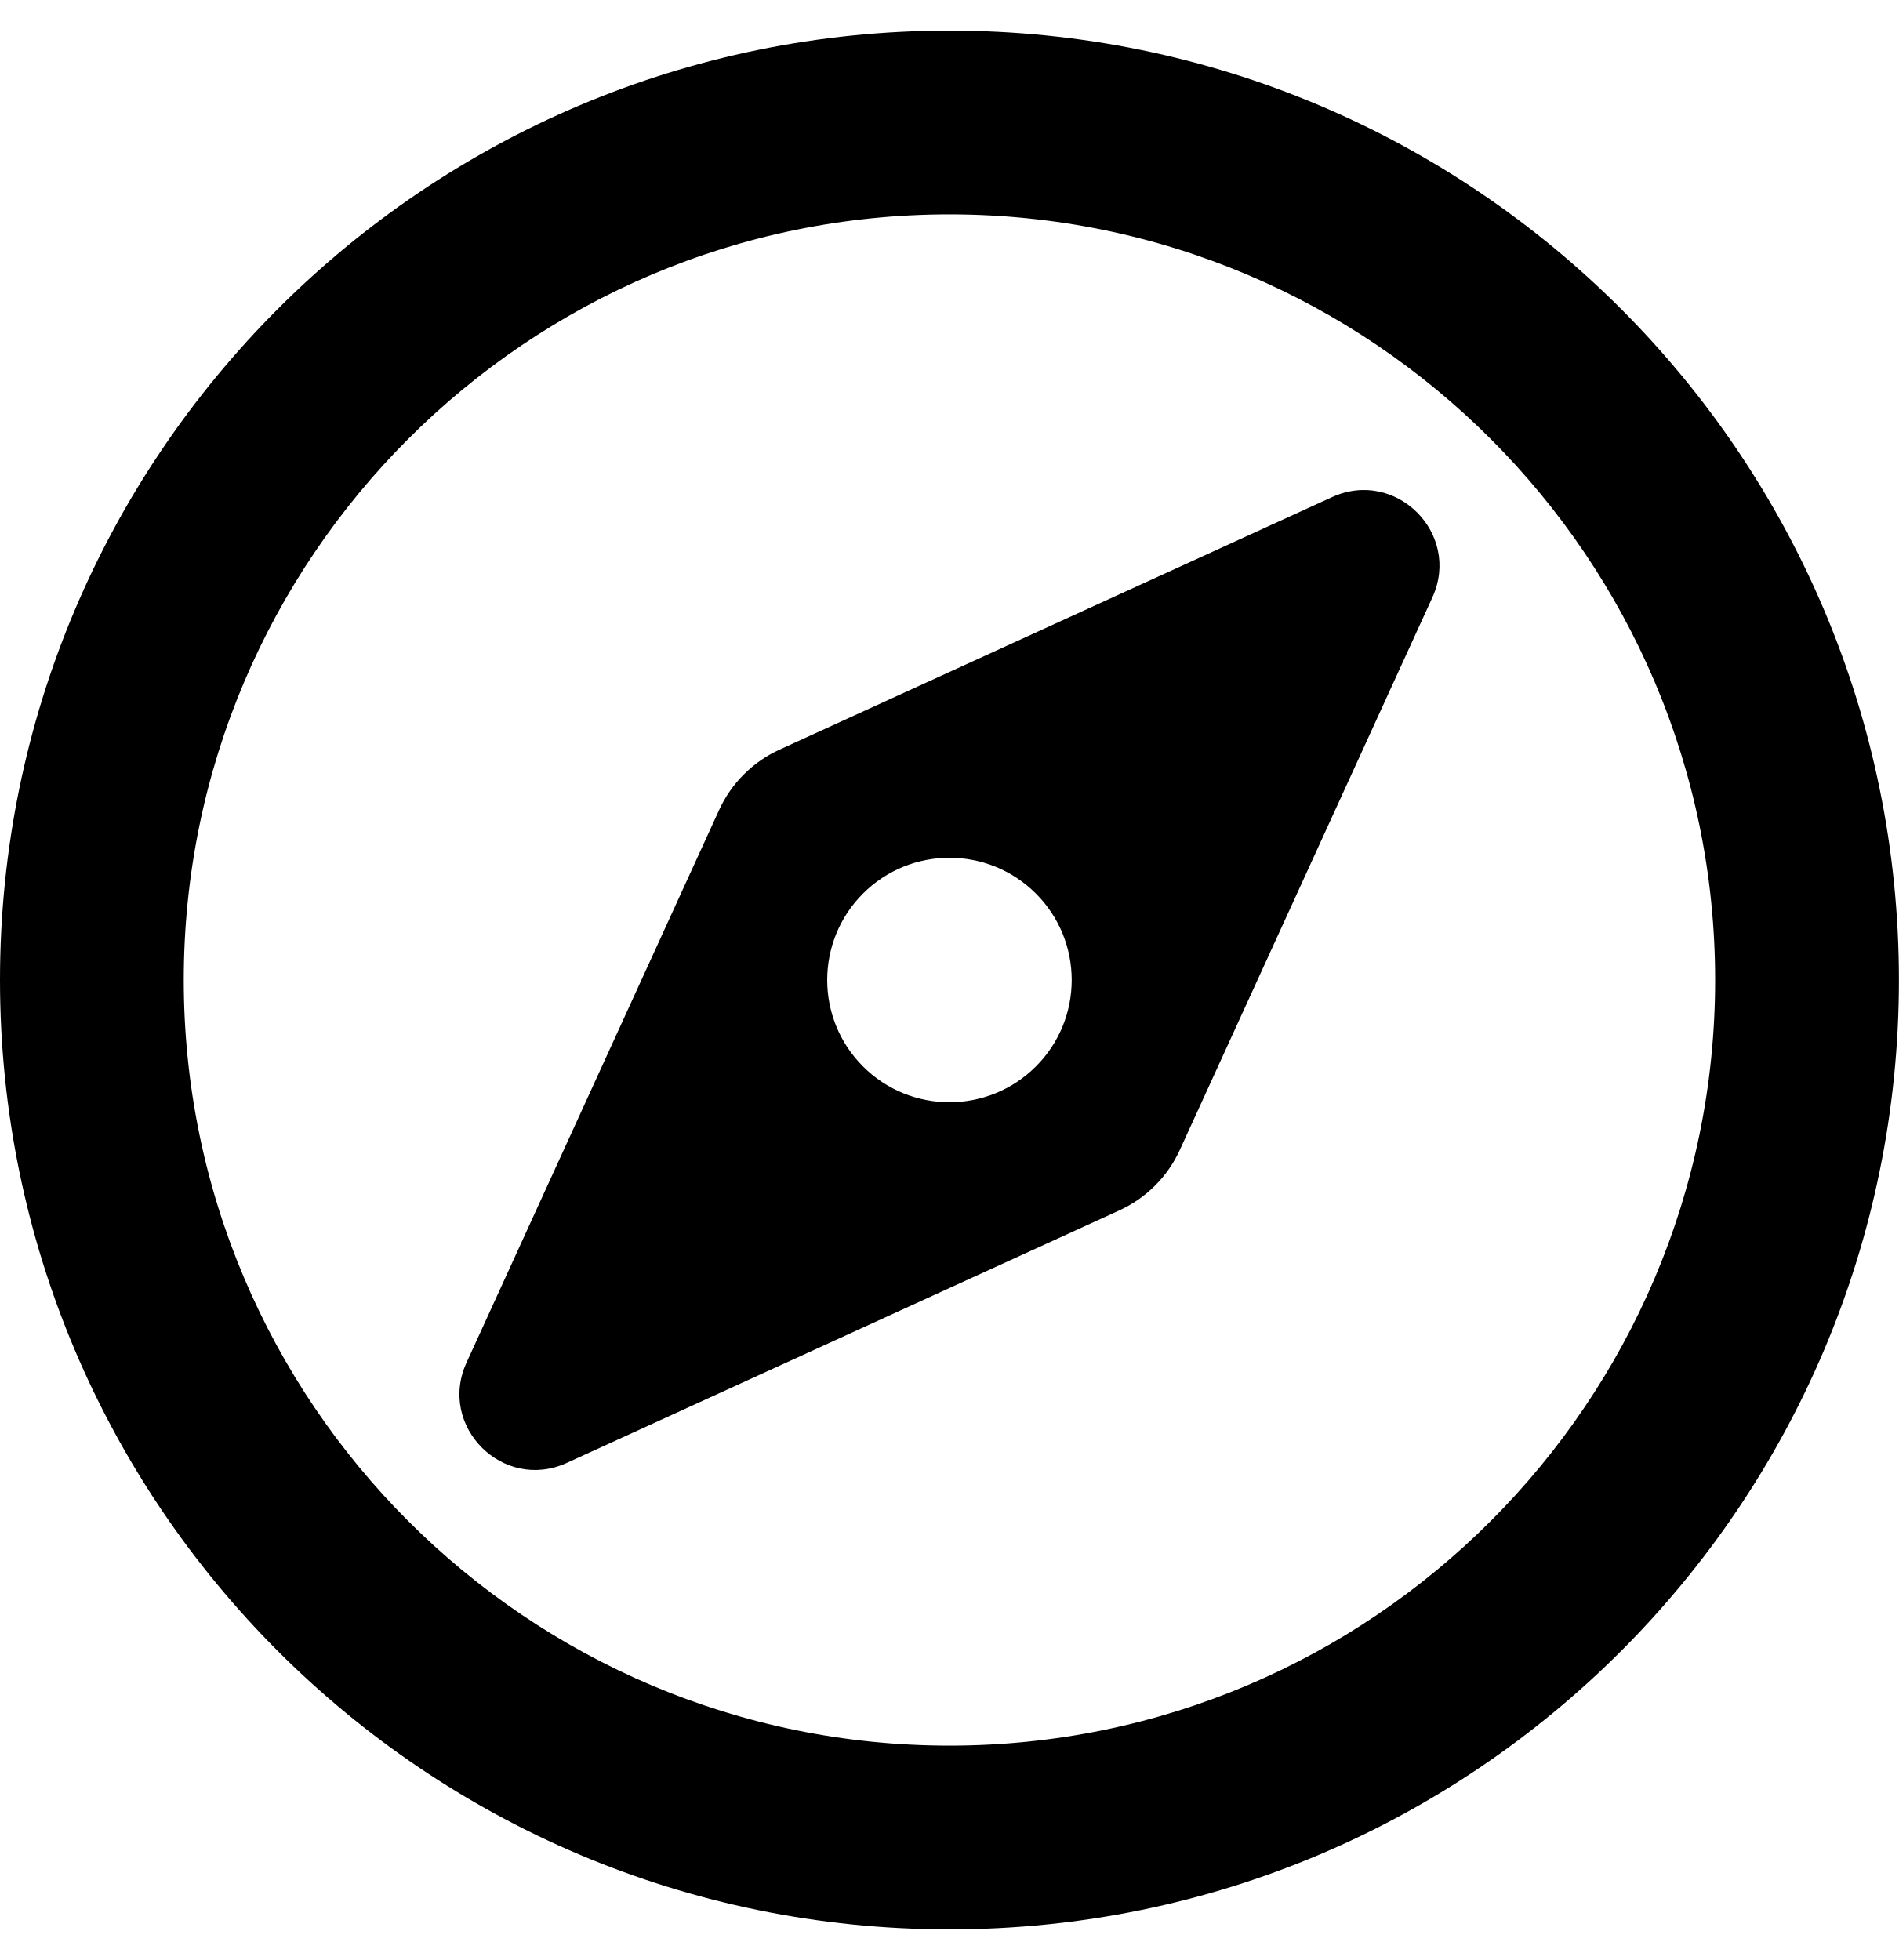
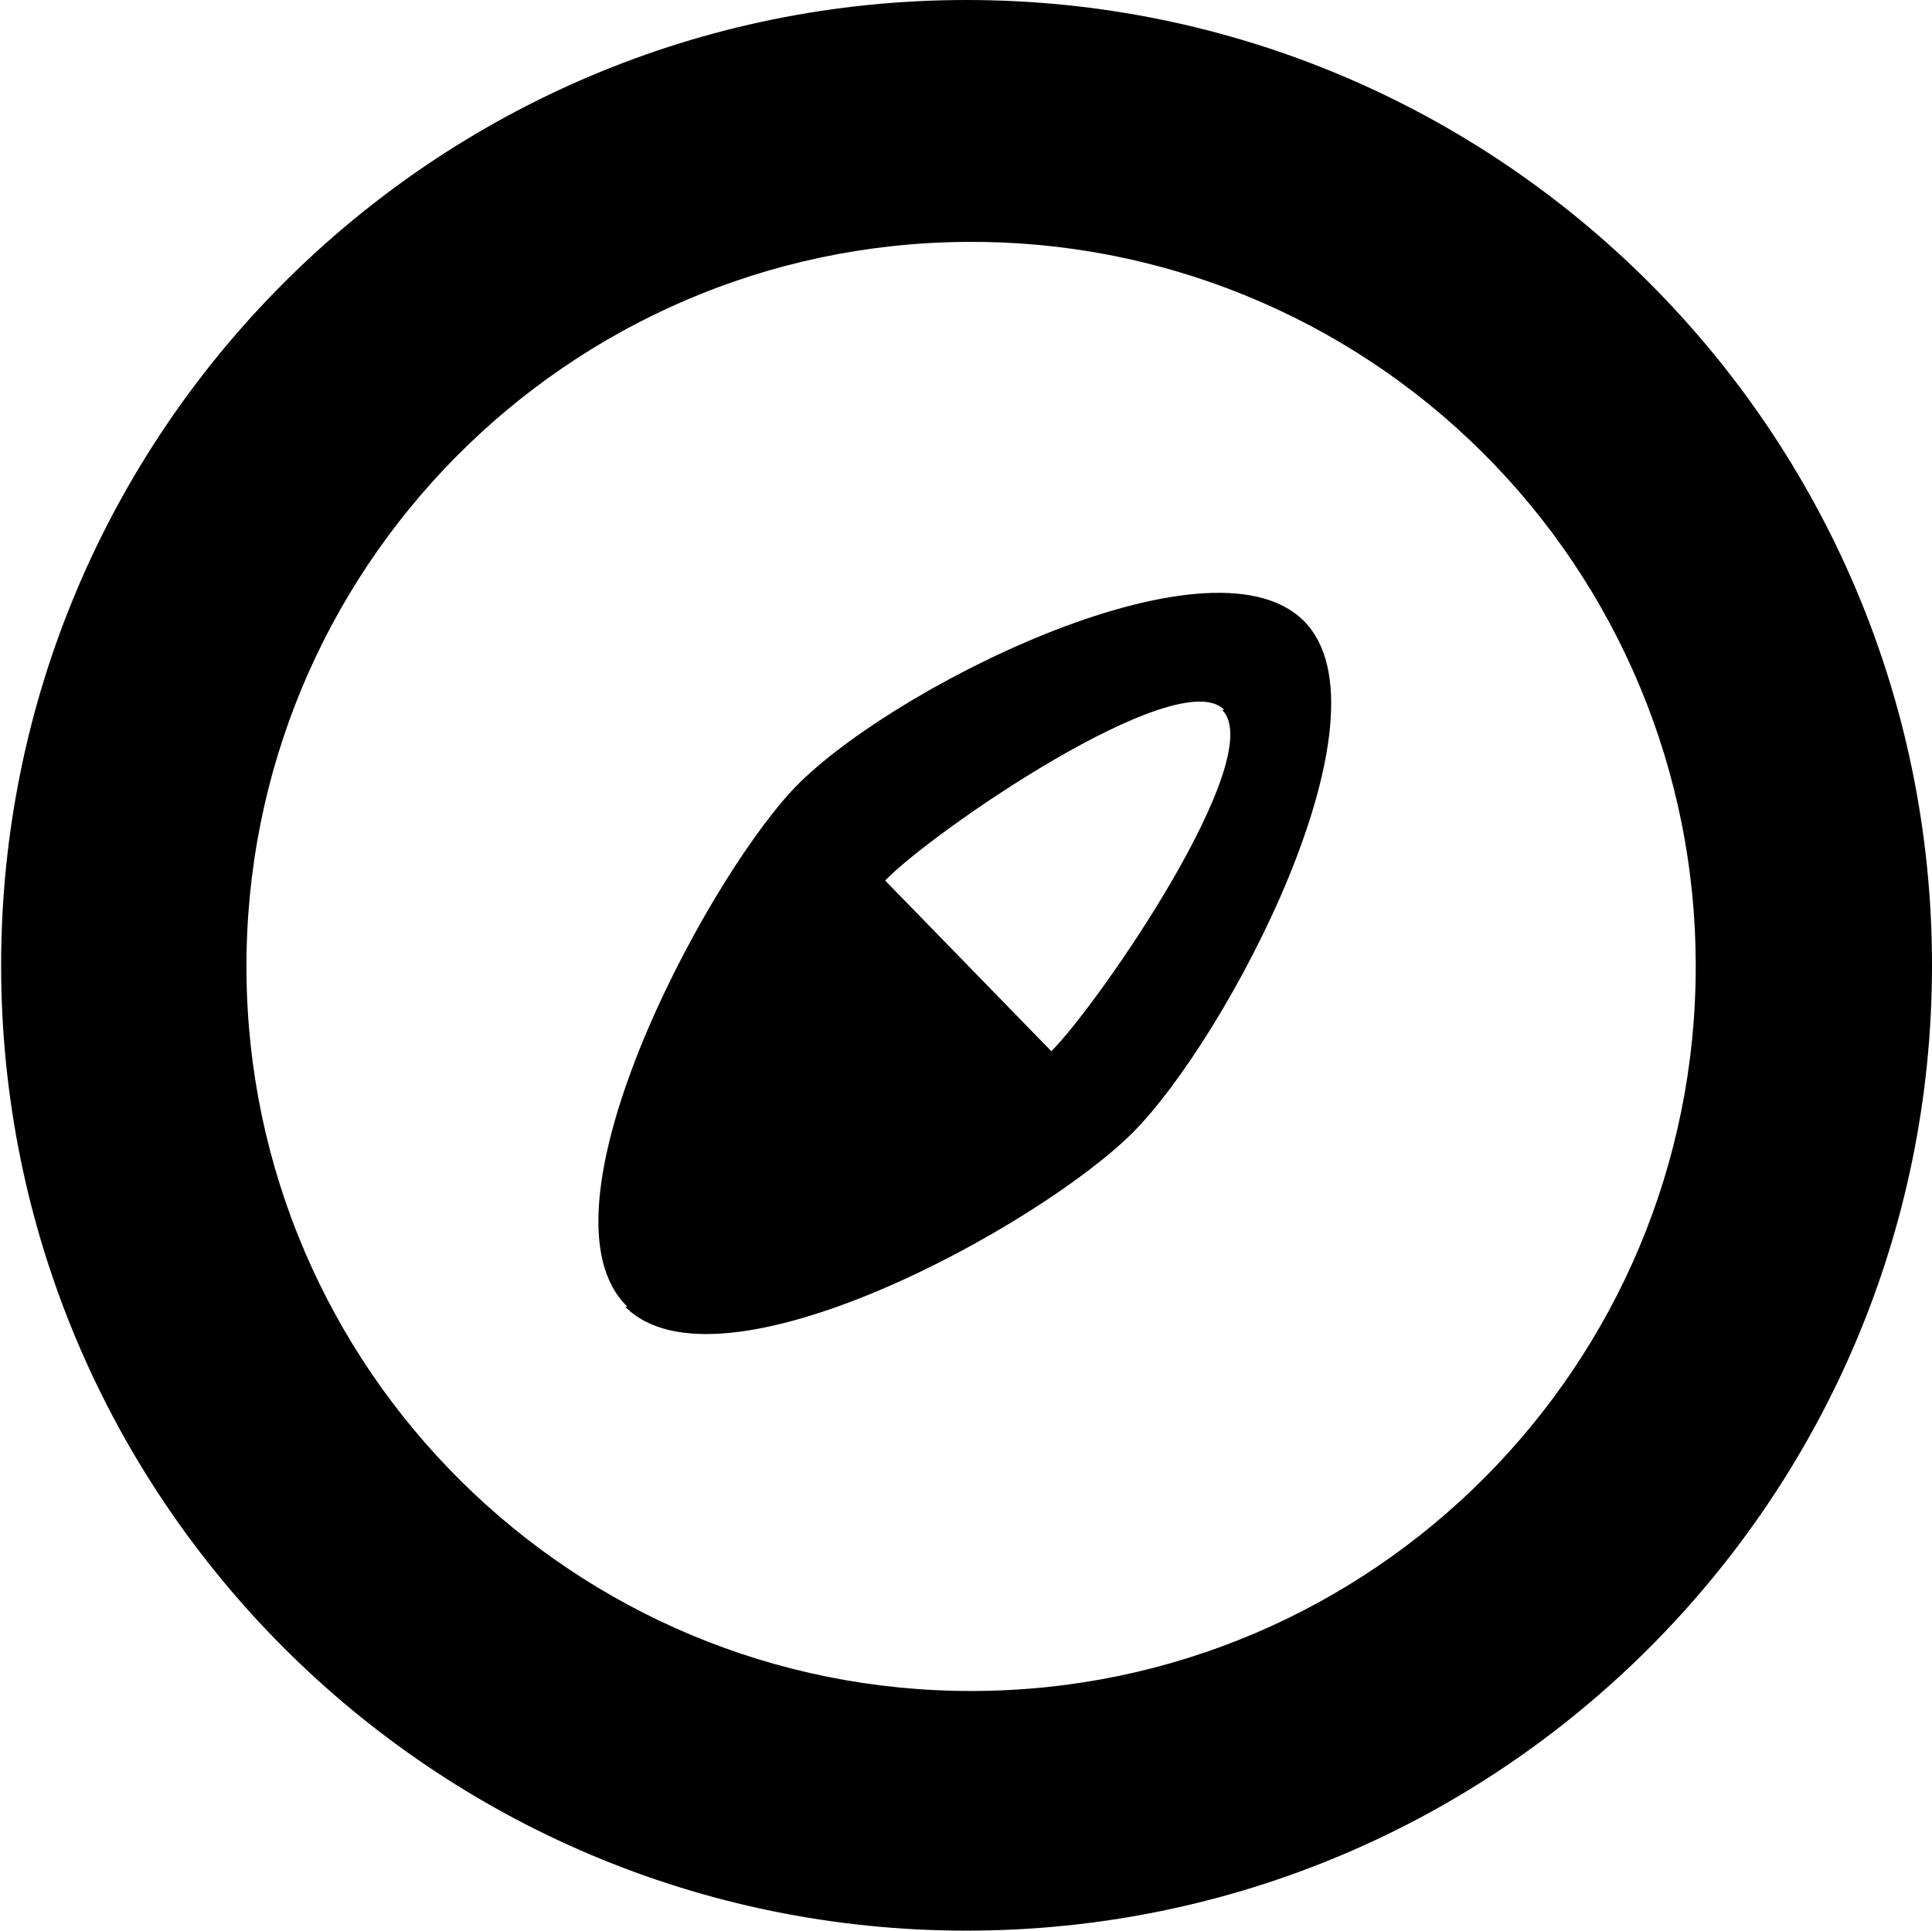
- <svg xmlns="http://www.w3.org/2000/svg" viewBox="0 0 496 512">
-   <path d="M347.94 129.86L203.6 195.83a31.938 31.938 0 0 0-15.77 15.77l-65.97 144.34c-7.61 16.65 9.54 33.81 26.2 26.2l144.34-65.97a31.938 31.938 0 0 0 15.77-15.77l65.97-144.34c7.61-16.66-9.54-33.81-26.2-26.2zm-77.36 148.72c-12.47 12.47-32.69 12.47-45.16 0-12.47-12.47-12.47-32.69 0-45.16 12.47-12.47 32.69-12.47 45.16 0 12.47 12.47 12.47 32.69 0 45.16zM248 8C111.03 8 0 119.03 0 256s111.03 248 248 248 248-111.03 248-248S384.97 8 248 8zm0 448c-110.28 0-200-89.72-200-200S137.72 56 248 56s200 89.72 200 200-89.72 200-200 200z" />
+ <svg xmlns="http://www.w3.org/2000/svg" viewBox="0 0 17.09 17.08">
+   <defs>
+     <style>.cls-1{fill-rule:evenodd;}</style>
+   </defs>
+   <g id="Warstwa_2" data-name="Warstwa 2">
+     <g id="Warstwa_1-2" data-name="Warstwa 1">
+       <path class="cls-1" d="M8.55,17.08a8.54,8.54,0,1,1,8.54-8.54A8.54,8.54,0,0,1,8.55,17.08Zm0-14.94A6.41,6.41,0,1,0,15,8.54,6.4,6.4,0,0,0,8.55,2.14Zm-3,9.42C4.69,10.73,6.2,7.87,7,7s3.69-2.34,4.53-1.51-.68,3.7-1.51,4.53S6.36,12.4,5.53,11.56Zm5.28-5.28c-.41-.42-2.6,1.09-3,1.51L9.3,9.3C9.72,8.88,11.23,6.69,10.81,6.28Z" />
+     </g>
+   </g>
</svg>
